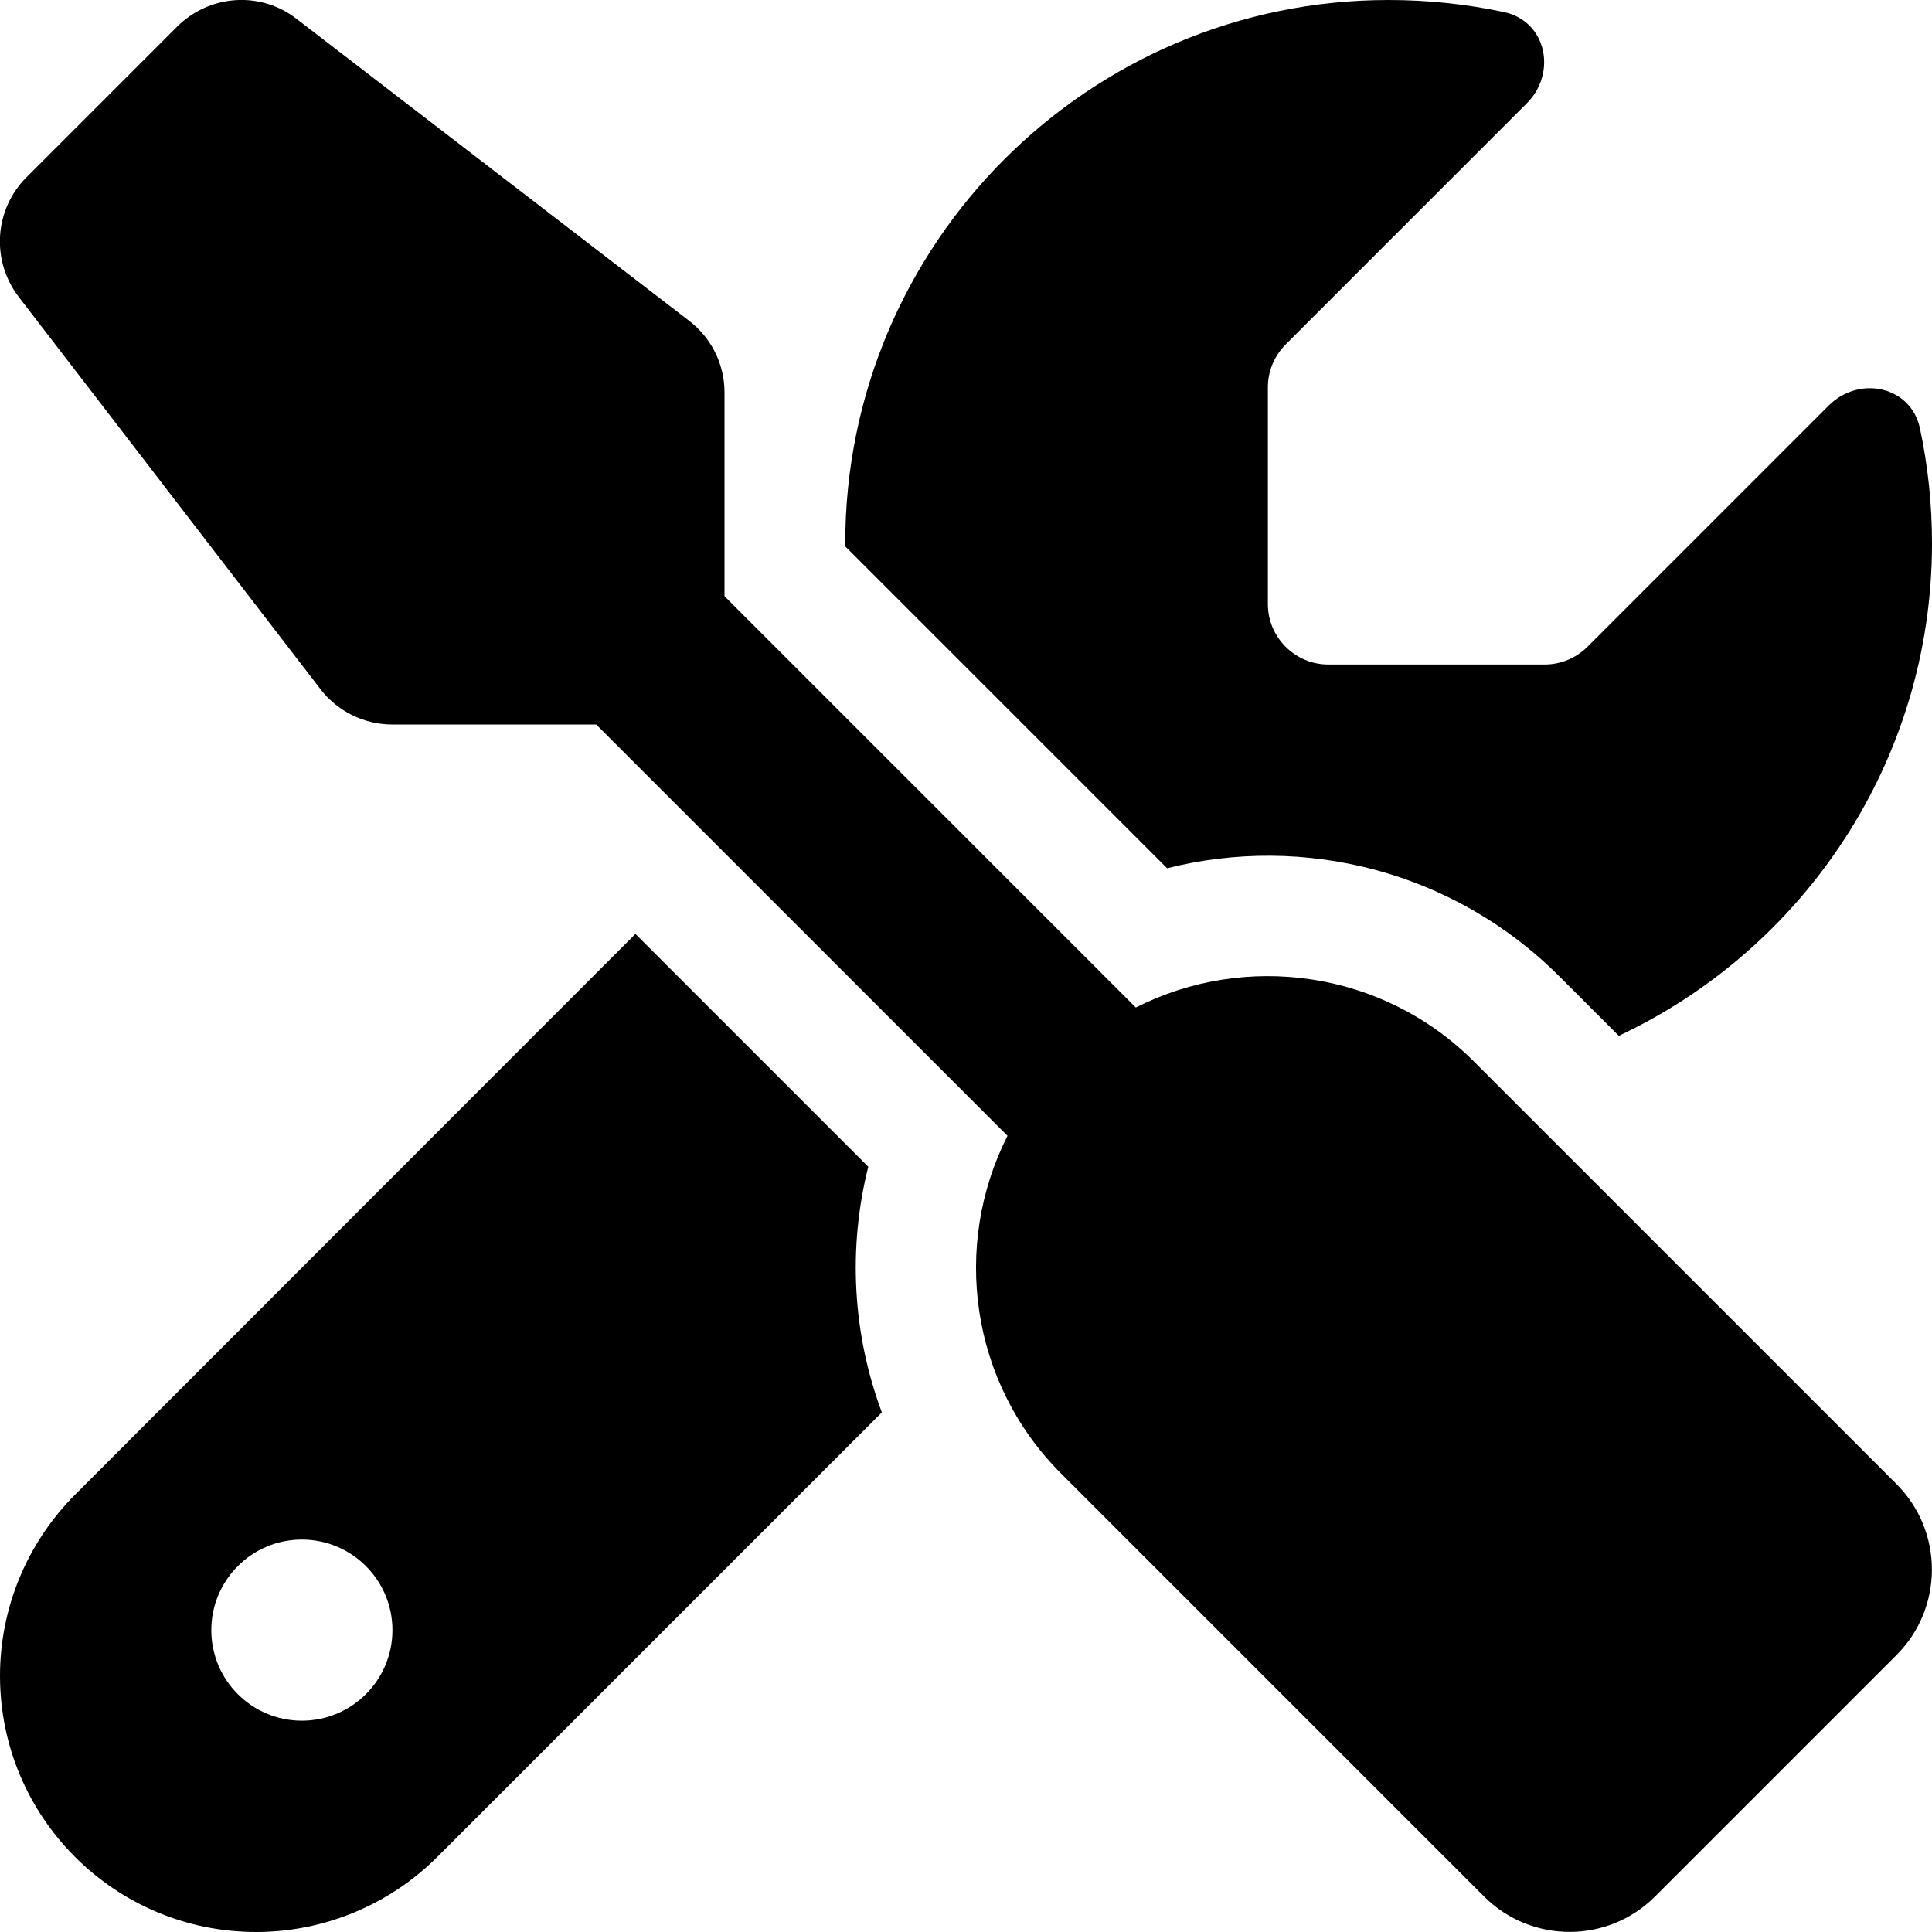
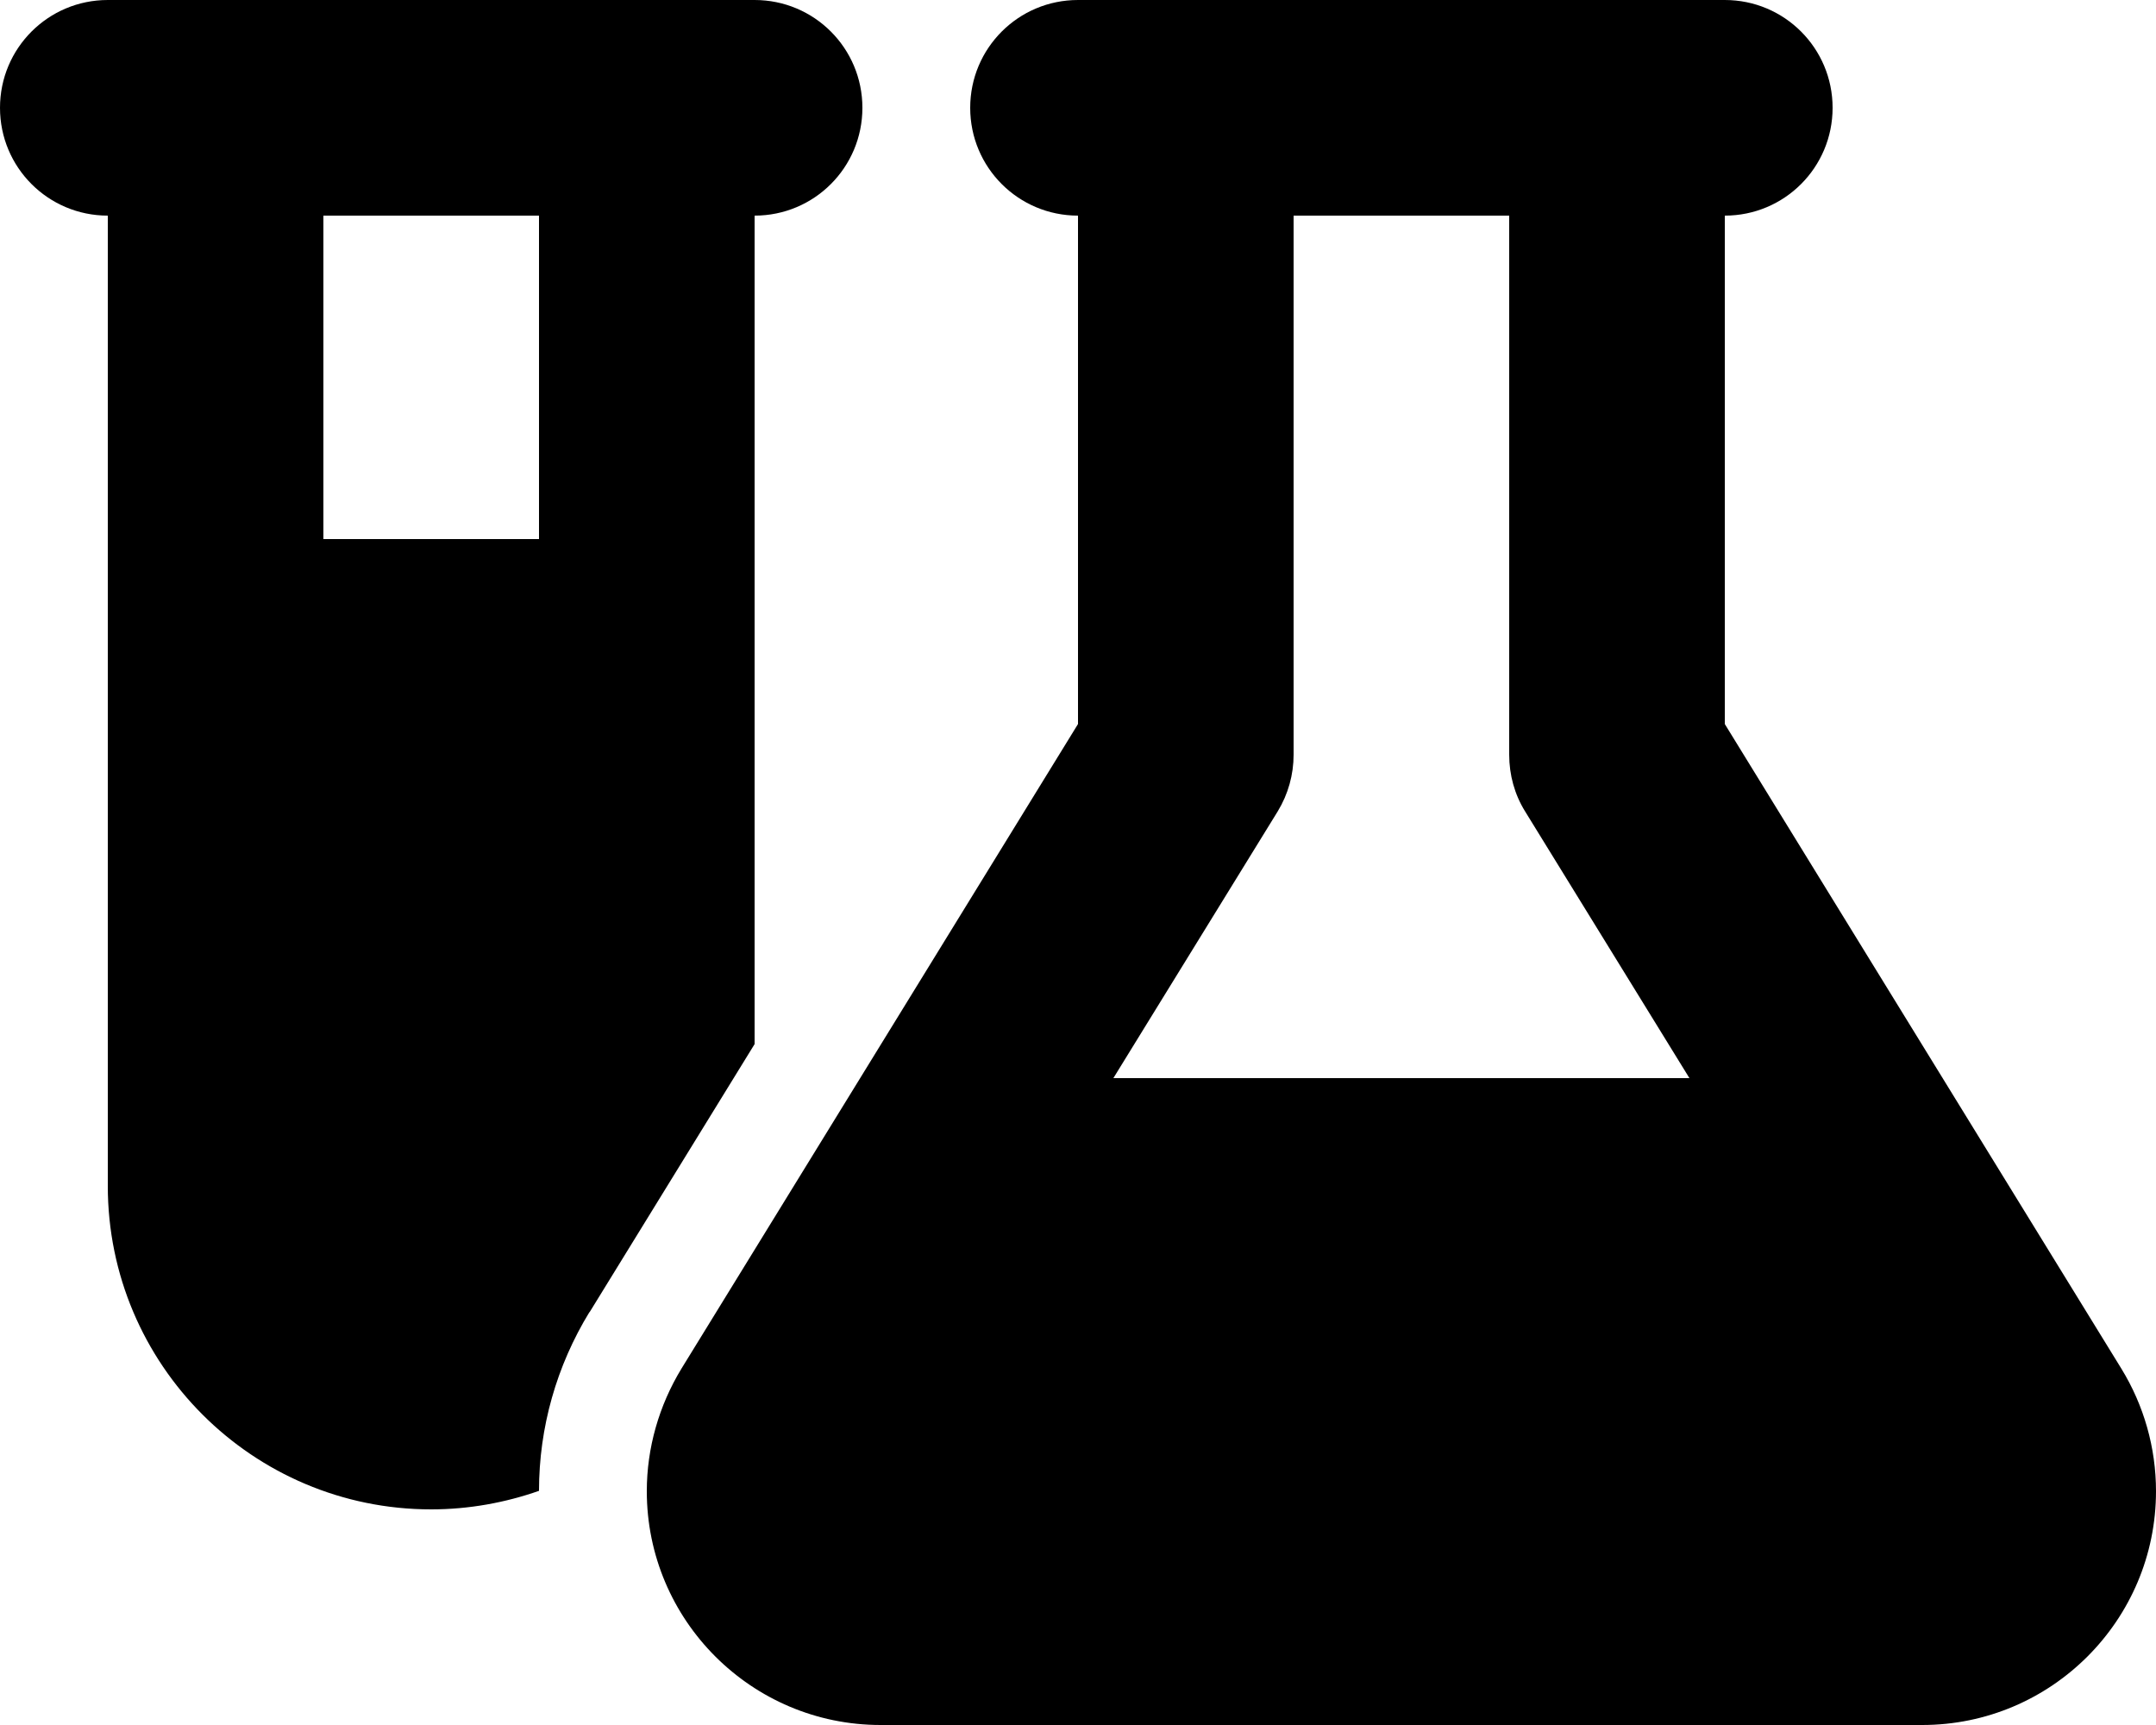
- <svg xmlns="http://www.w3.org/2000/svg" viewBox="0 0 512 512">
-   <path d="M78.6 5C69.1-2.4 55.6-1.5 47 7L7 47c-8.5 8.5-9.4 22-2.1 31.6l80 104c4.5 5.9 11.6 9.4 19 9.4h54.1l109 109c-14.7 29-10 65.4 14.3 89.6l112 112c12.5 12.5 32.8 12.5 45.3 0l64-64c12.5-12.5 12.5-32.8 0-45.3l-112-112c-24.2-24.2-60.6-29-89.6-14.3l-109-109V104c0-7.5-3.5-14.5-9.4-19L78.6 5zM19.9 396.1C7.2 408.8 0 426.1 0 444.1C0 481.6 30.4 512 67.9 512c18 0 35.3-7.2 48-19.9L233.7 374.3c-7.8-20.9-9-43.6-3.6-65.1l-61.7-61.7L19.9 396.1zM512 144c0-10.5-1.1-20.7-3.2-30.5c-2.4-11.2-16.1-14.1-24.2-6l-63.9 63.9c-3 3-7.1 4.7-11.3 4.7H352c-8.8 0-16-7.2-16-16V102.6c0-4.2 1.7-8.3 4.7-11.3l63.9-63.9c8.1-8.1 5.2-21.8-6-24.2C388.7 1.1 378.5 0 368 0C288.5 0 224 64.5 224 144l0 .8 85.3 85.3c36-9.1 75.8 .5 104 28.7L429 274.5c49-23 83-72.8 83-130.5zM56 432a24 24 0 1 1 48 0 24 24 0 1 1 -48 0z" />
+ <svg xmlns="http://www.w3.org/2000/svg" viewBox="0 0 640 512">
+   <path d="M175 389.4c-9.8 16-15 34.3-15 53.1c-10 3.5-20.8 5.5-32 5.5c-53 0-96-43-96-96V64C14.3 64 0 49.7 0 32S14.3 0 32 0H96h64 64c17.7 0 32 14.3 32 32s-14.3 32-32 32V309.9l-49 79.6zM96 64v96h64V64H96zM352 0H480h32c17.7 0 32 14.3 32 32s-14.3 32-32 32V214.9L629.7 406.2c6.7 10.9 10.3 23.5 10.3 36.4c0 38.3-31.1 69.4-69.4 69.4H261.4c-38.3 0-69.4-31.1-69.4-69.4c0-12.8 3.6-25.4 10.3-36.4L320 214.9V64c-17.7 0-32-14.3-32-32s14.3-32 32-32h32zm32 64V224c0 5.9-1.6 11.7-4.7 16.8L330.5 320h171l-48.8-79.2c-3.1-5-4.7-10.8-4.7-16.8V64H384z" />
</svg>
